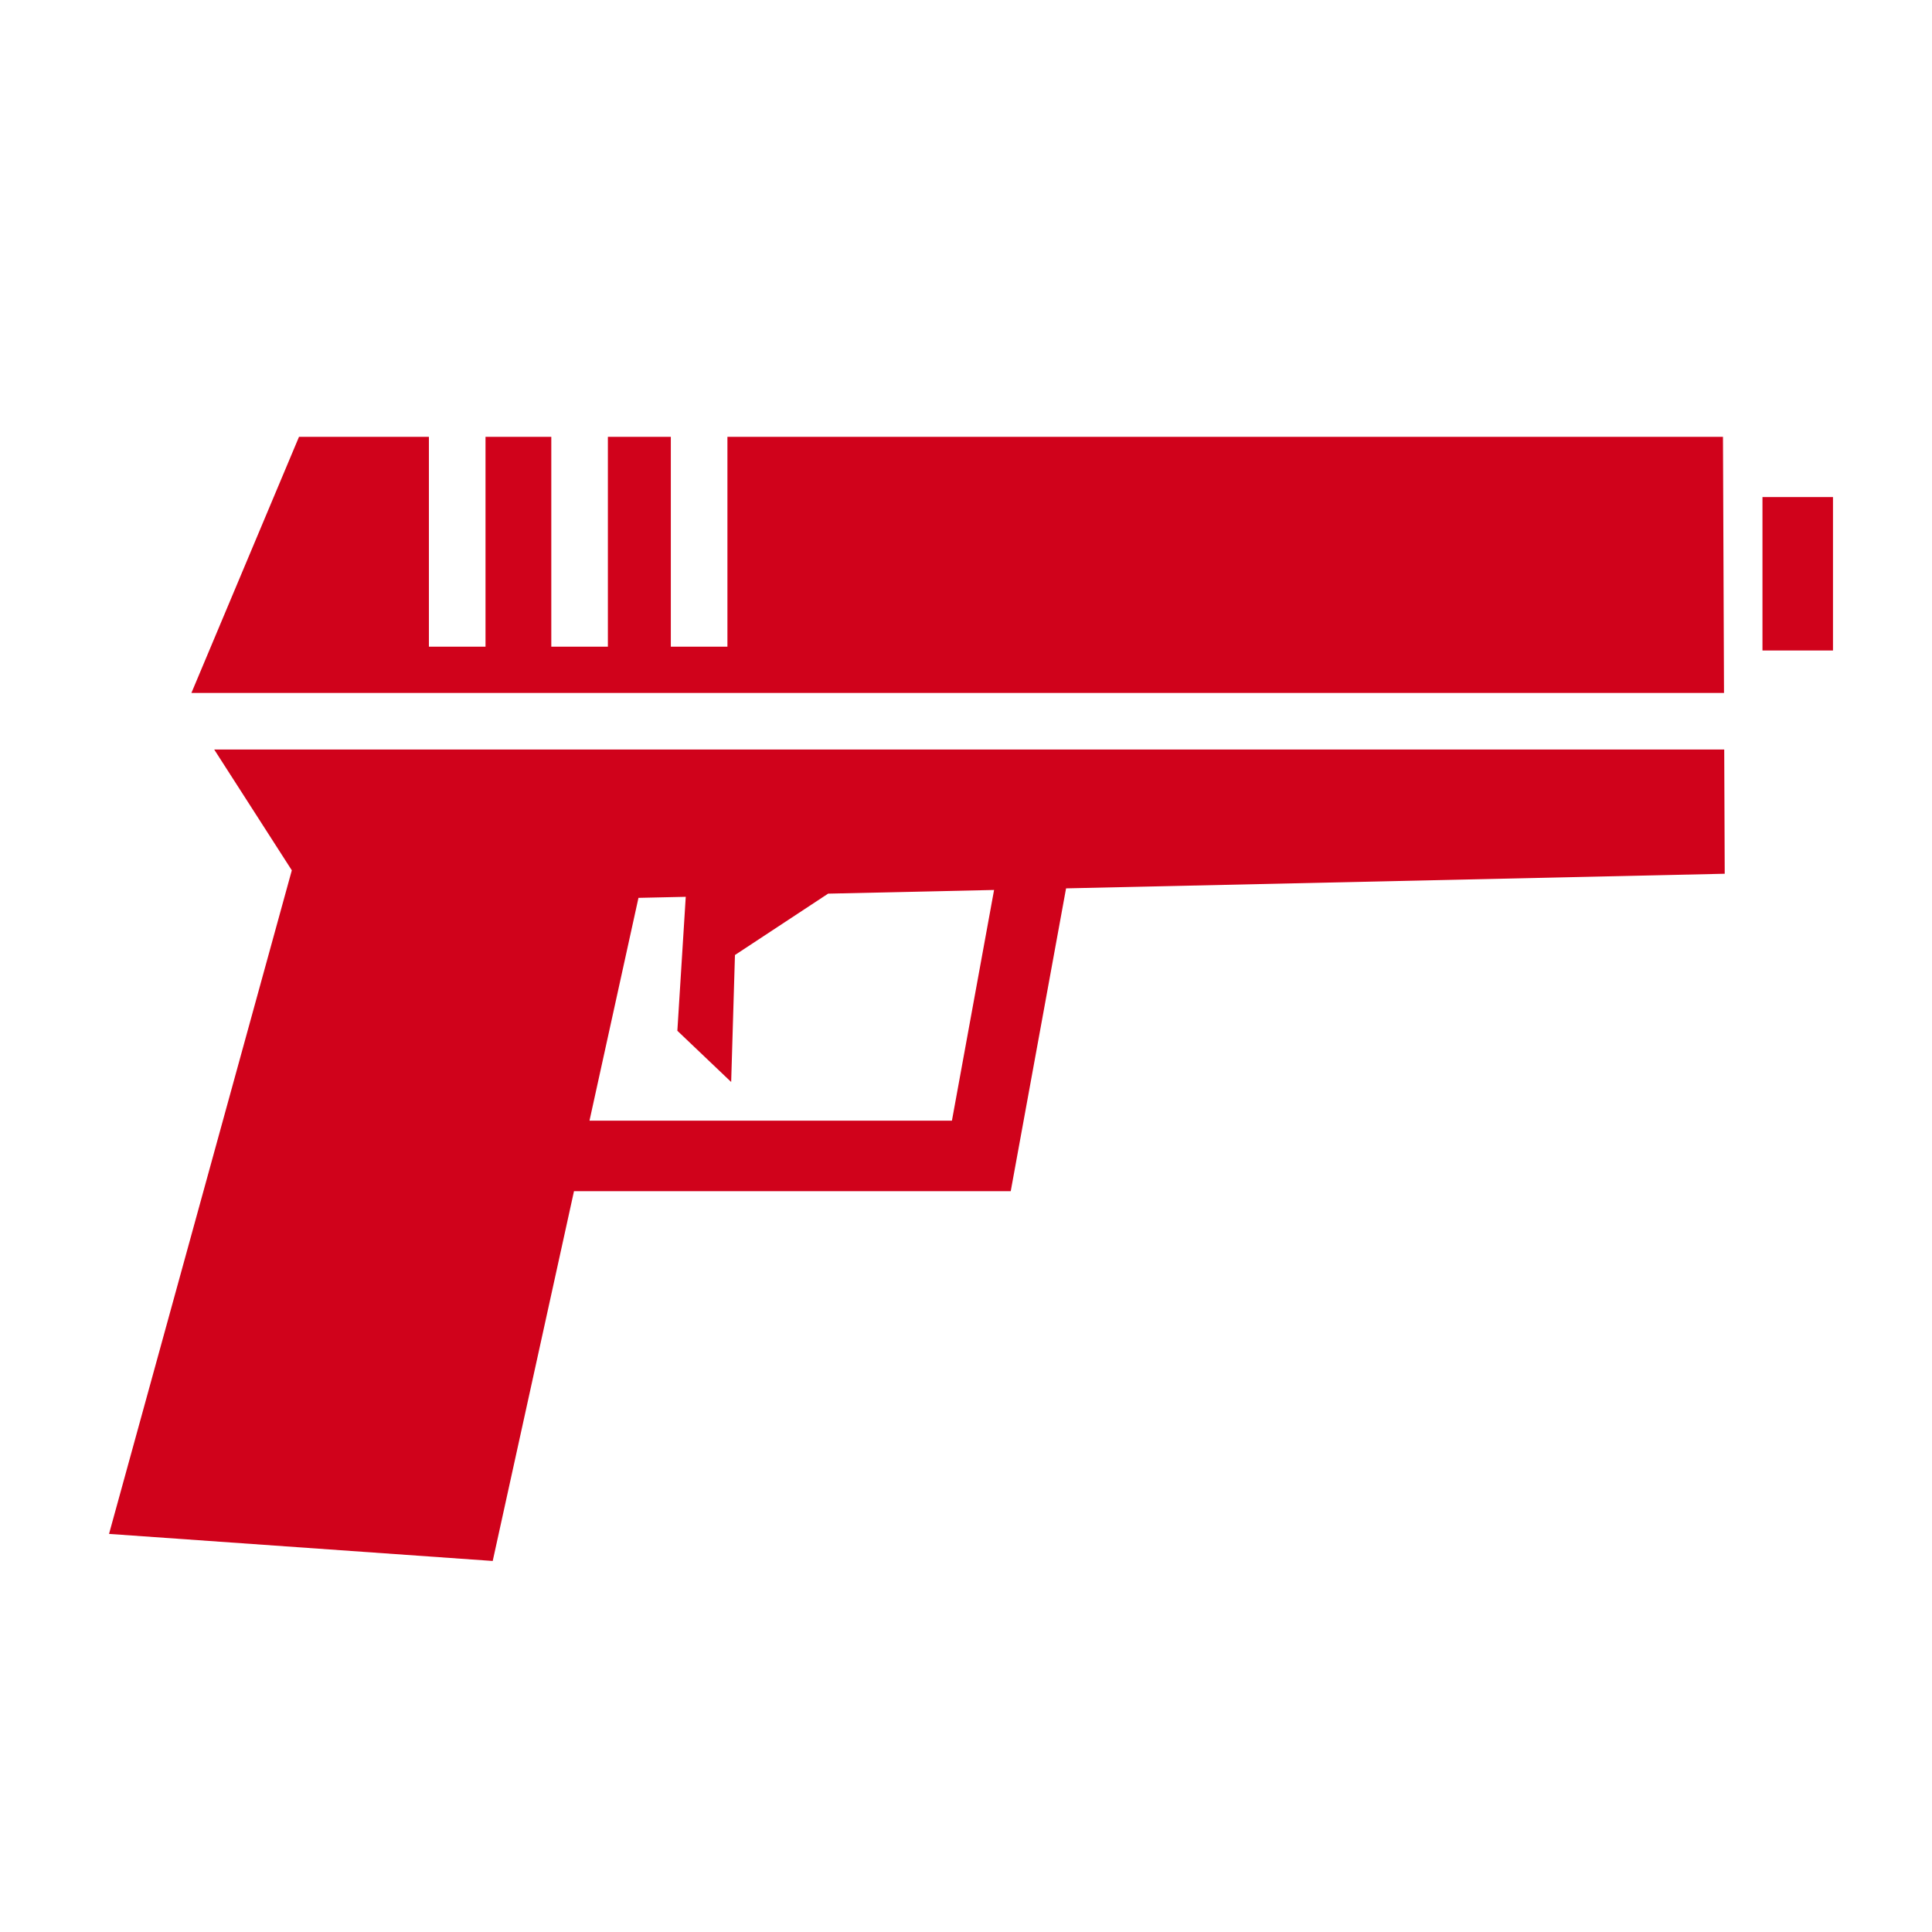
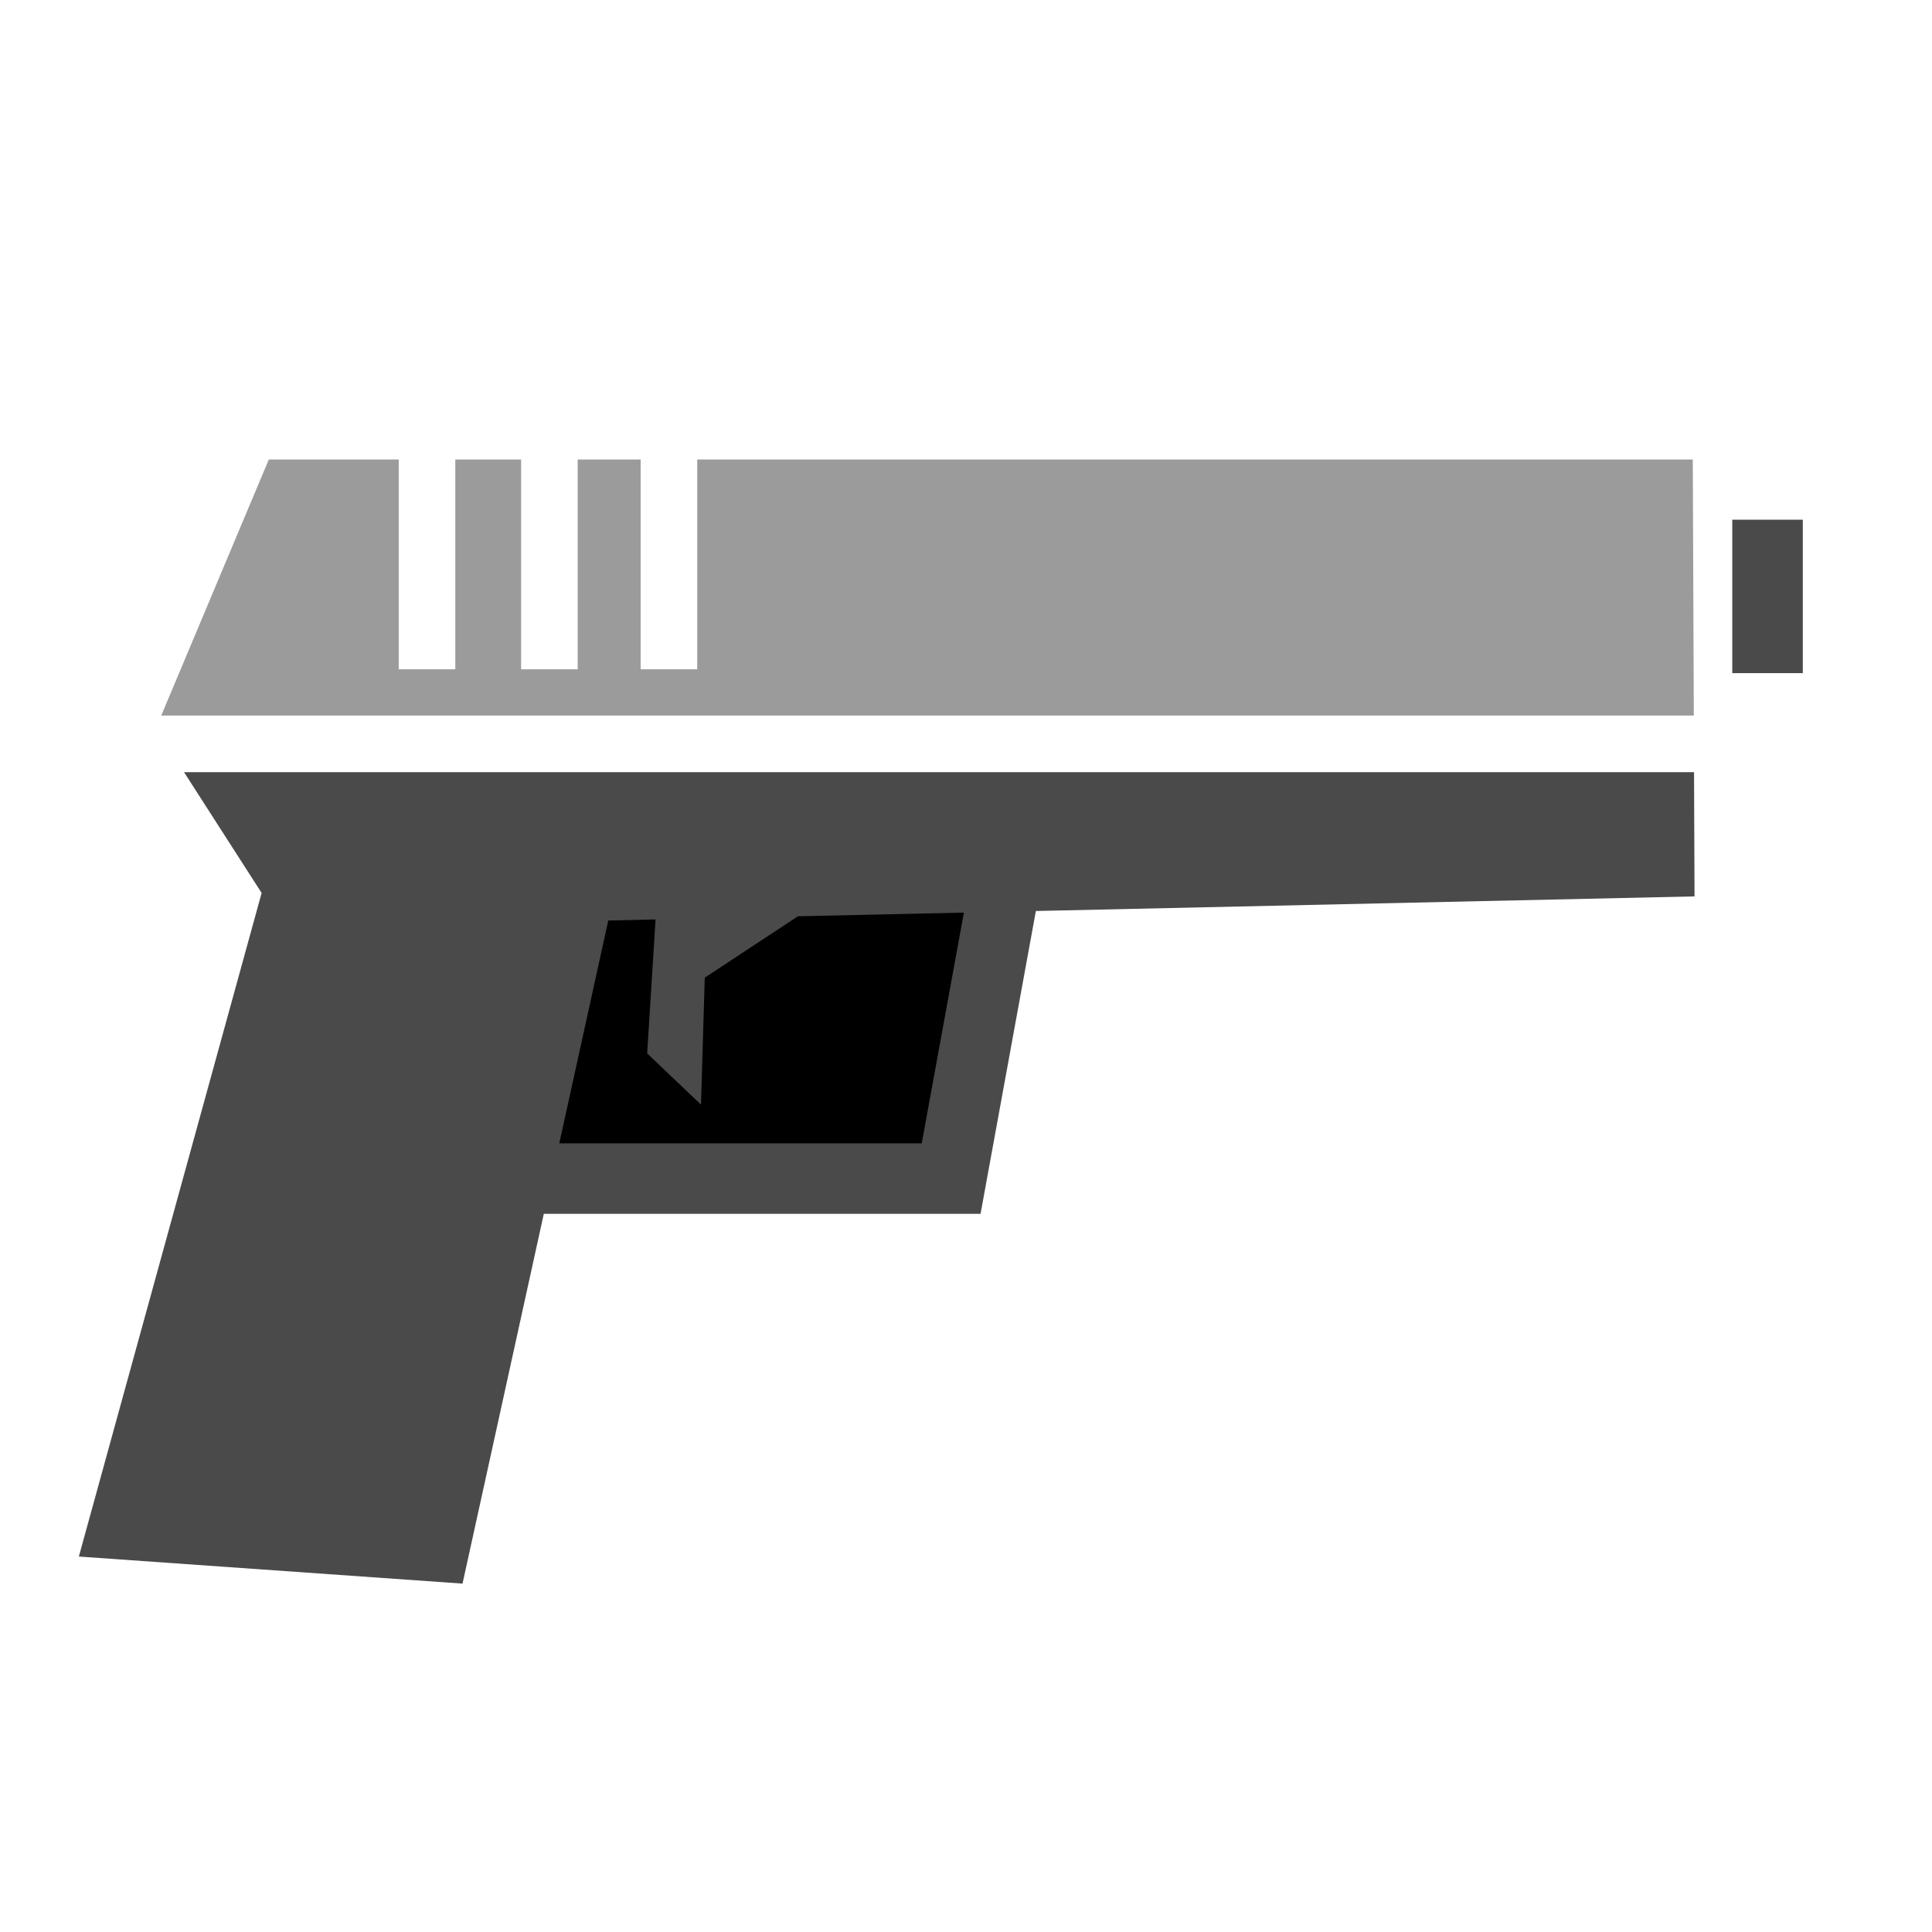
<svg xmlns="http://www.w3.org/2000/svg" viewBox="0 0 512 512" style="height: 512px; width: 512px;">
-   <g class="" transform="translate(0,0)" style="">
-     <path d="m79.238 115.768-28.51 67.863h406.15l-.273-67.862h-263.83v55.605h-15v-55.605h-16.68v55.605H146.1v-55.605h-17.434v55.605h-15v-55.605H79.238zm387.834 15.96v40.66h18.688v-40.66h-18.688zM56.768 198.63l20.566 32.015L28.894 406.5l101.68 7.174 21.54-97.996h115.74l14.664-80.252 174.55-3.873-.13-32.922H56.767zm206.672 37.22-11.17 61.142h-96.05l12.98-59.05 12.53-.278-2.224 35.5 14.262 13.576 1.003-33.65 24.69-16.264 43.98-.976z" fill="#d0021b" fill-opacity="1" />
+   <g class="" transform="translate(-8,6)" style="">
+     <g>
+       <path d="M79.238 115.768L50.728 183.631L456.878 183.631L456.605 115.769L192.775 115.769L192.775 171.374L177.775 171.374L177.775 115.769L161.095 115.769L161.095 171.374L146.1 171.374L146.1 115.769L128.666 115.769L128.666 171.374L113.666 171.374L113.666 115.769L79.238 115.769Z" class="" fill="#9b9b9b" fill-opacity="1" />
+       <path d="M467.072 131.728L467.072 172.388L485.76 172.388L485.76 131.728L467.072 131.728Z" class="" fill="#4a4a4a" fill-opacity="1" />
+       <path d="M56.768 198.63L77.334 230.645L28.894 406.5L130.574 413.674L152.114 315.678L267.854 315.678L282.518 235.426L457.068 231.553L456.938 198.631L56.767 198.631Z" class="" fill="#4a4a4a" fill-opacity="1" />
+       <path d="M263.44 235.85L252.27 296.992L156.22 296.992L169.2 237.942L181.73 237.664L179.506 273.164L193.768 286.74L194.771 253.09L219.461 236.826L263.441 235.85Z" class="selected" fill="#000000" fill-opacity="1" />
+     </g>
  </g>
</svg>
